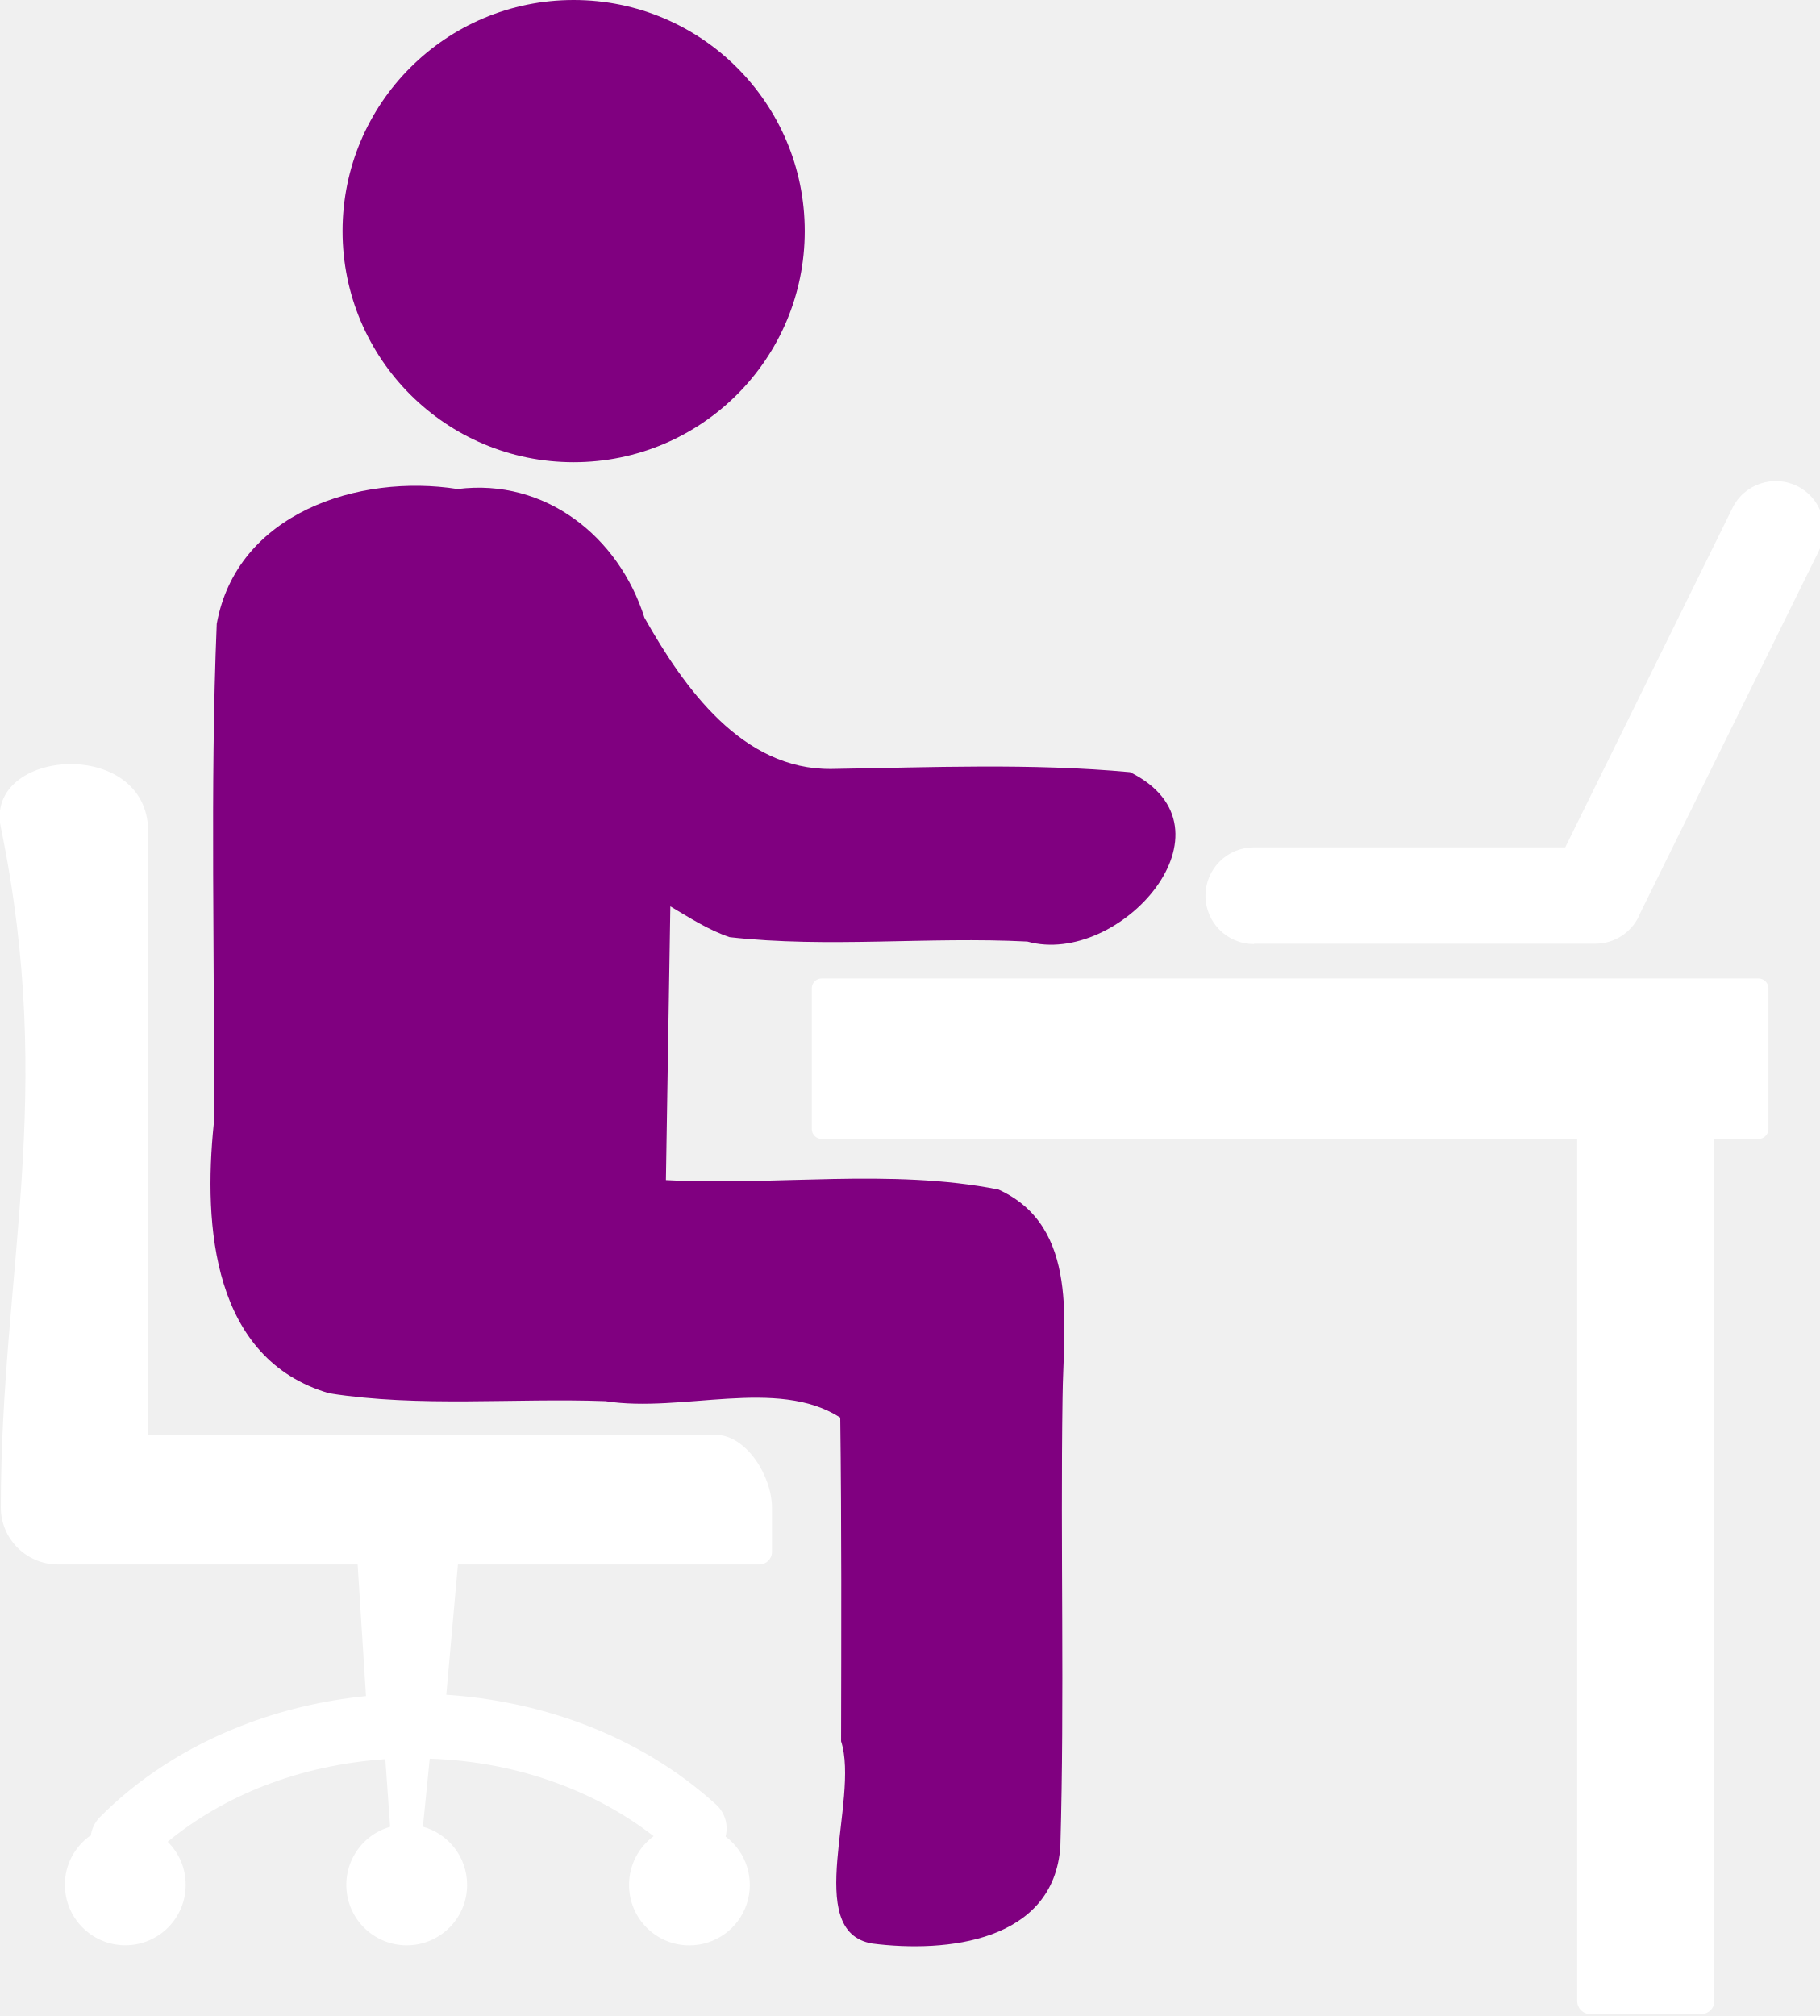
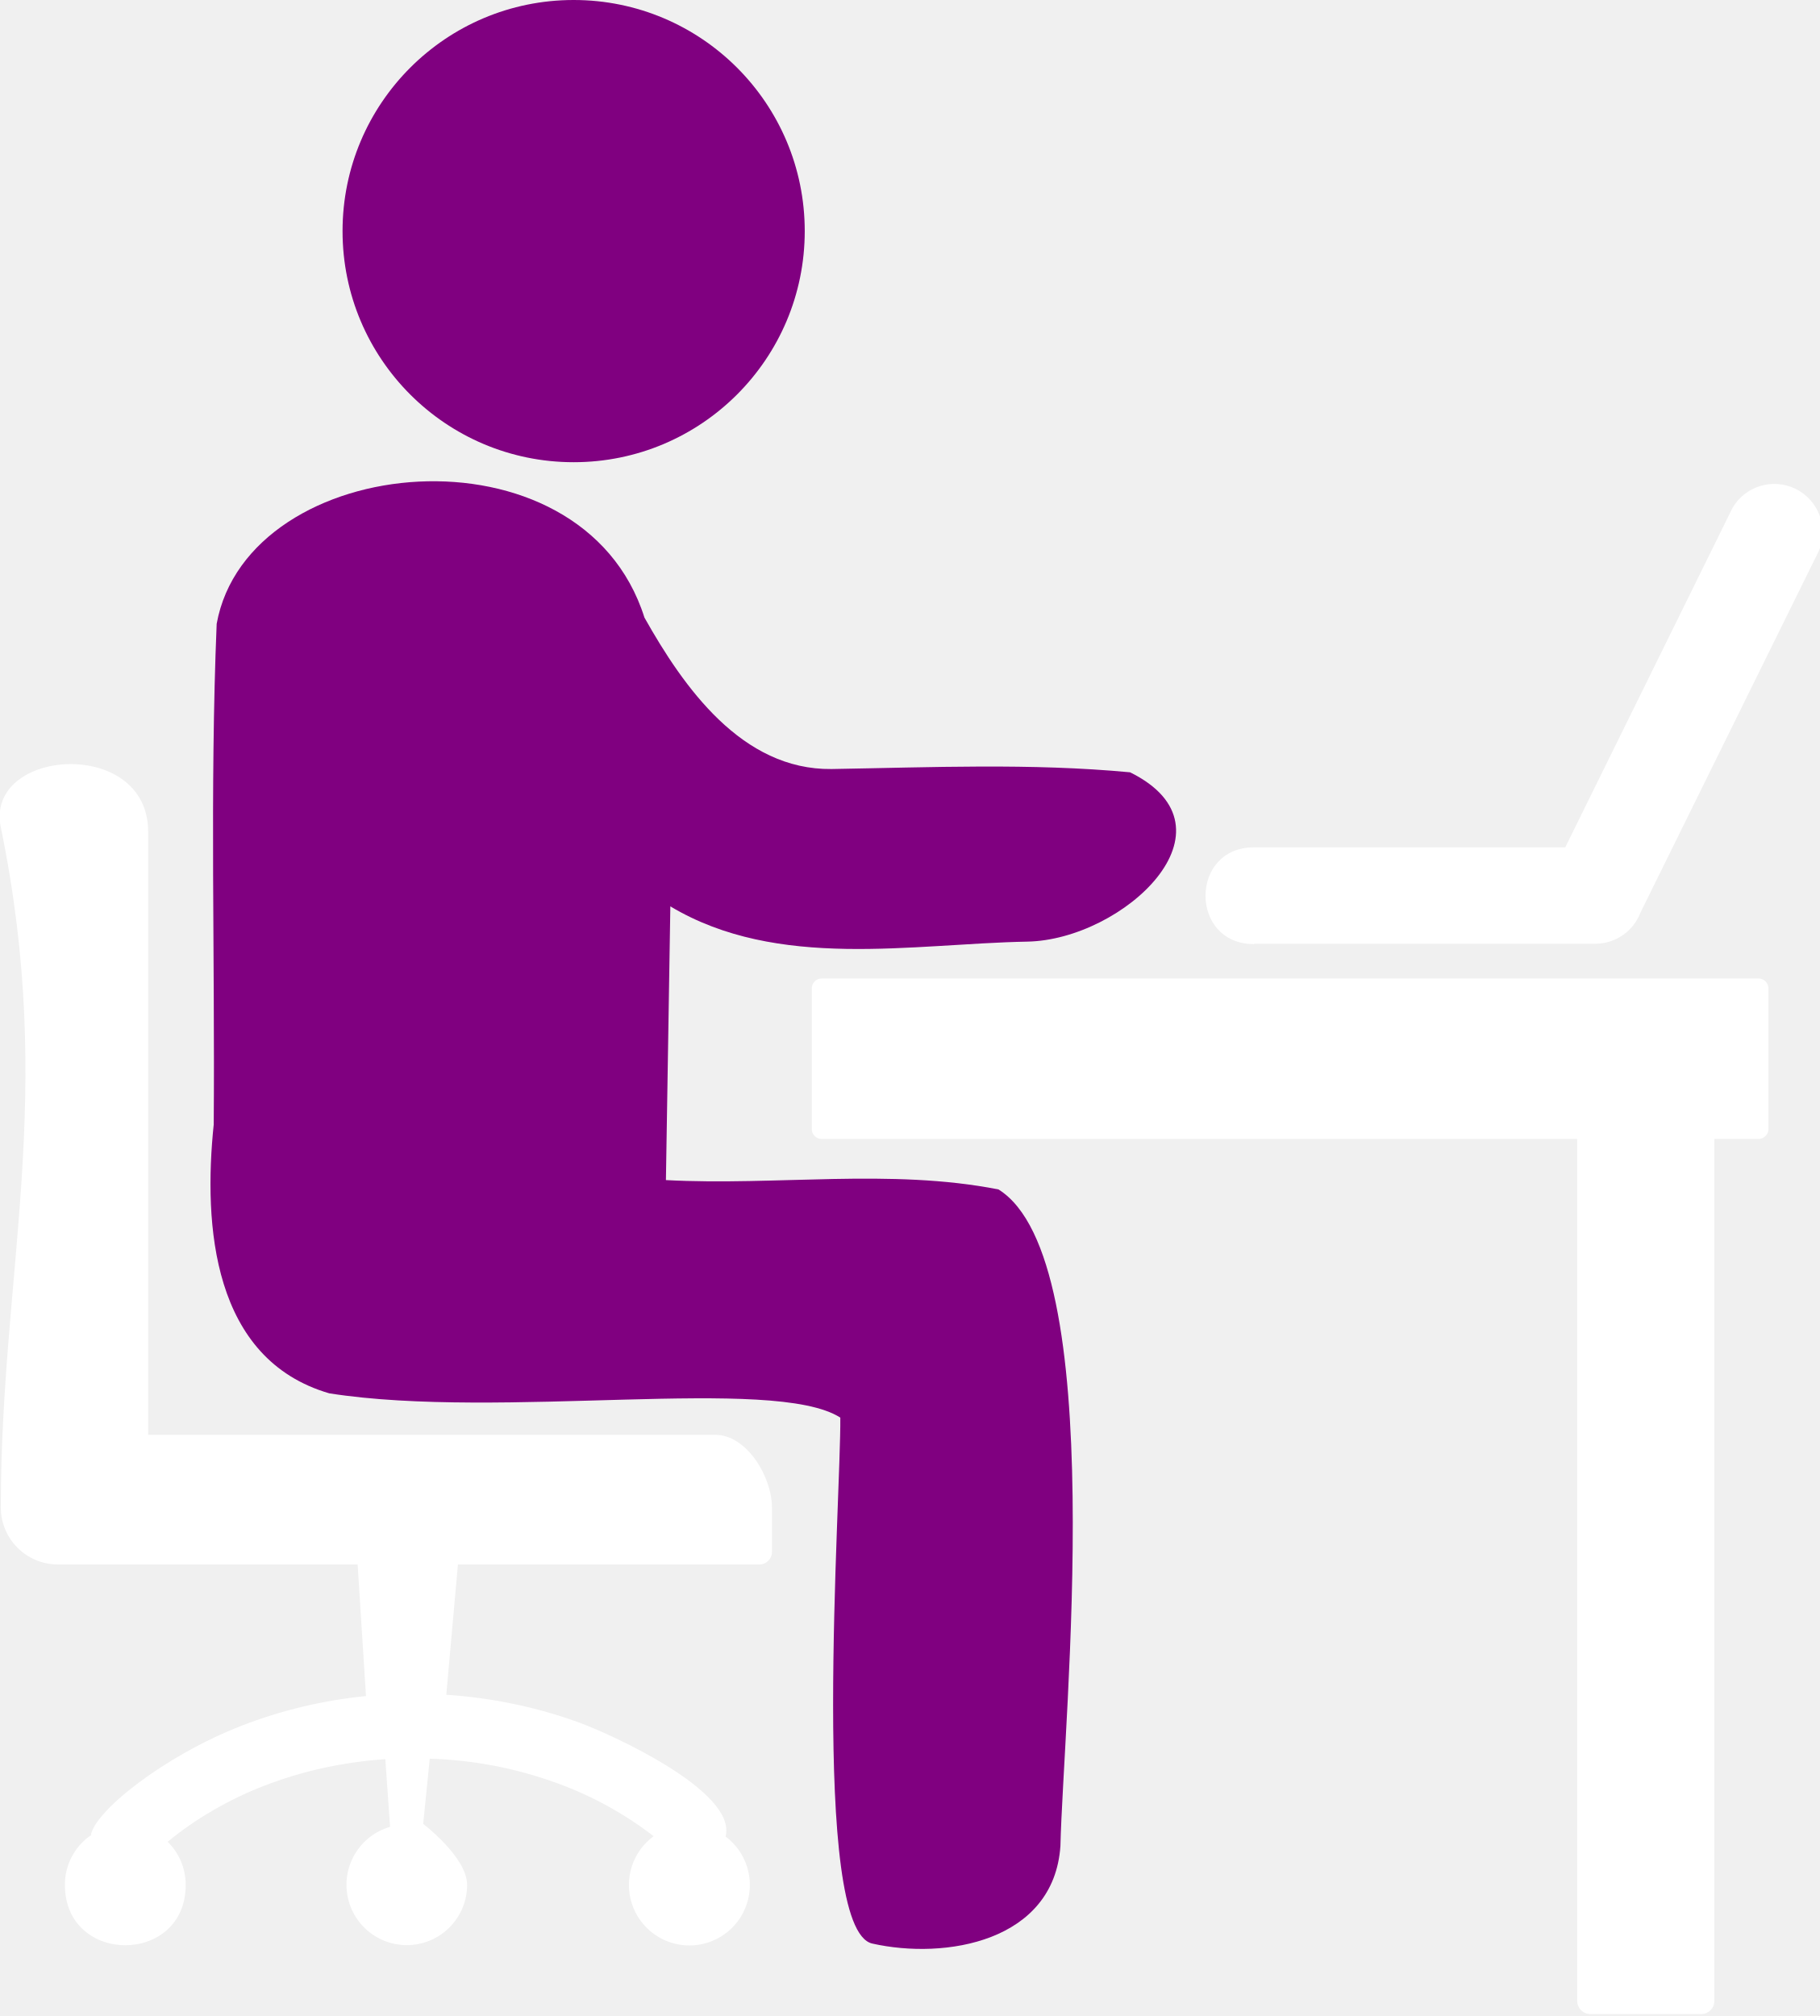
<svg xmlns="http://www.w3.org/2000/svg" xml:space="preserve" id="svg1625" version="1.1" viewBox="0 0 111 123">
-   <style id="style1615">.st0{fill-rule:evenodd;clip-rule:evenodd}</style>
-   <path id="path1617" fill="purple" d="M35 0c7.79 0 14.1 6.31 14.1 14.1S42.79 28.2 35 28.2s-14.1-6.31-14.1-14.1S27.21 0 35 0z" />
+   <style id="style1615">
+     .st0{fill-rule:evenodd;clip-rule:evenodd}
+   </style>
+   <path id="path1617" fill="purple" d="M35 0a14.1 14.1 0 1 1 0 28.2A14.1 14.1 0 0 1 35 0z" />
  <g id="g1621" fill="#fff">
-     <path id="path1619" d="M5.54 112c.05-.41.24-.81.55-1.13 2.33-2.35 5.28-4.27 8.65-5.58 2.36-.92 4.91-1.54 7.59-1.81l-.51-8.03H3.52c-1.9 0-3.47-1.56-3.47-3.47 0-14.4 3.38-25.1 0-41.5-1-4.84 8.99-5.54 8.99.26v36.8h34.6c1.91 0 3.46 2.54 3.46 4.45v2.7c0 .42-.35.76-.76.76h-18.4l-.71 7.95c2.84.19 5.56.77 8.06 1.68 3.22 1.17 6.07 2.9 8.4 5.02.56.51.76 1.26.58 1.95a3.687 3.687 0 0 1-2.21 6.64c-2.04 0-3.68-1.65-3.68-3.69 0-1.22.59-2.3 1.5-2.97-1.72-1.34-3.73-2.45-5.93-3.25-2.37-.87-4.98-1.39-7.73-1.48l-.4 3.98-.02.17c1.56.43 2.7 1.86 2.7 3.55a3.685 3.685 0 1 1-4.7-3.54l-.01-.19-.28-3.94c-2.63.18-5.12.74-7.38 1.62h-.01c-2.2.86-4.19 2.02-5.89 3.42.68.67 1.1 1.6 1.1 2.63a3.685 3.685 0 1 1-7.37 0c-.01-1.23.6-2.32 1.53-2.99zM50.1 59.7h57.2c.33 0 .6.28.6.6v8.59c0 .32-.28.6-.6.6h-2.7v52.6c0 .44-.36.79-.79.79h-6.79c-.44 0-.79-.36-.79-.79v-52.6h-46.1c-.32 0-.6-.27-.6-.6V60.3c0-.33.27-.6.6-.6zm26.4-2.1a2.949 2.949 0 1 1 0-5.9h19L105.7 31c.71-1.46 2.48-2.06 3.94-1.35s2.06 2.48 1.35 3.93l-10.9 22.1c-.42 1.11-1.5 1.9-2.76 1.9h-20.8z" />
+     <path id="path1619" d="M5.54 112c.18-1.46 4.47-4.87 9.2-6.71a28.85 28.85 0 0 1 7.59-1.81l-.51-8.03H3.52a3.48 3.48 0 0 1-3.47-3.47c0-14.4 3.38-25.1 0-41.5-1-4.84 8.99-5.54 8.99.26v36.8h34.6c1.91 0 3.46 2.54 3.46 4.45v2.7c0 .42-.35.76-.76.76h-18.4l-.71 7.95c2.84.19 5.56.77 8.06 1.68 1.93.7 9.7 4.2 8.98 6.97a3.69 3.69 0 1 1-4.39-.02 21.77 21.77 0 0 0-5.93-3.25 24.8 24.8 0 0 0-7.73-1.48l-.4 3.98s2.68 2.03 2.68 3.72a3.68 3.68 0 1 1-4.7-3.54l-.29-4.13c-2.63.18-5.12.74-7.38 1.62h-.01c-2.2.86-4.19 2.02-5.89 3.42.68.67 1.1 1.6 1.1 2.63 0 4.91-7.37 4.91-7.37 0a3.65 3.65 0 0 1 1.53-2.99zM50.1 59.7h57.2c.33 0 .6.28.6.6v8.59c0 .32-.28.6-.6.6h-2.7v52.6a.8.8 0 0 1-.79.79h-6.79a.8.8 0 0 1-.79-.79v-52.6h-46.1a.6.6 0 0 1-.6-.6V60.3c0-.33.27-.6.6-.6zm26.4-2.1c-3.93 0-3.93-5.9 0-5.9h19L105.7 31a2.95 2.95 0 0 1 5.29 2.58l-10.9 22.1a2.95 2.95 0 0 1-2.76 1.9h-20.8z" />
  </g>
-   <path id="path1623" fill="purple" d="M40.9 55.3 40.63 72c6.735.358 13.685-.73 20.288.574 4.99 2.265 3.95 8.303 3.912 12.726-.132 9.11.126 18.232-.132 27.333-.391 5.846-6.959 6.527-11.48 5.946-4.302-.724-.745-8.782-1.901-12.343.012-6.582.035-13.164-.051-19.746-3.87-2.473-9.655-.267-14.323-1.002-5.606-.202-11.307.39-16.848-.477-7.137-2.08-7.69-10.244-7.057-16.403.085-10.179-.234-20.383.186-30.545 1.221-6.756 8.662-9.176 14.694-8.226 5.34-.676 9.837 2.9 11.4 7.845 2.41 4.269 5.957 9.3 11.416 9.234 6.056-.095 12.179-.362 18.214.196 6.919 3.424-.632 11.913-6.267 10.336-6.042-.31-12.179.405-18.165-.269-1.295-.437-2.447-1.19-3.616-1.879Z" />
+   <path id="path1623" fill="purple" d="M40.9 55.3 40.63 72c6.74.36 13.69-.73 20.29.57 6.84 4.25 3.96 32.3 3.78 40.06-.4 5.85-7.04 6.95-11.48 5.95-3.82-.86-1.9-27.25-1.95-32.09-4.08-2.6-20.66.17-31.18-1.48-7.13-2.08-7.69-10.24-7.05-16.4.08-10.18-.24-20.38.18-30.55 1.91-10.54 22.28-12.47 26.1-.38 2.4 4.27 5.95 9.3 11.41 9.24 6.06-.1 12.18-.37 18.22.2 6.92 3.42-.42 10.22-6.27 10.33-7.02.13-15.22 1.77-21.78-2.15Z" />
</svg>
